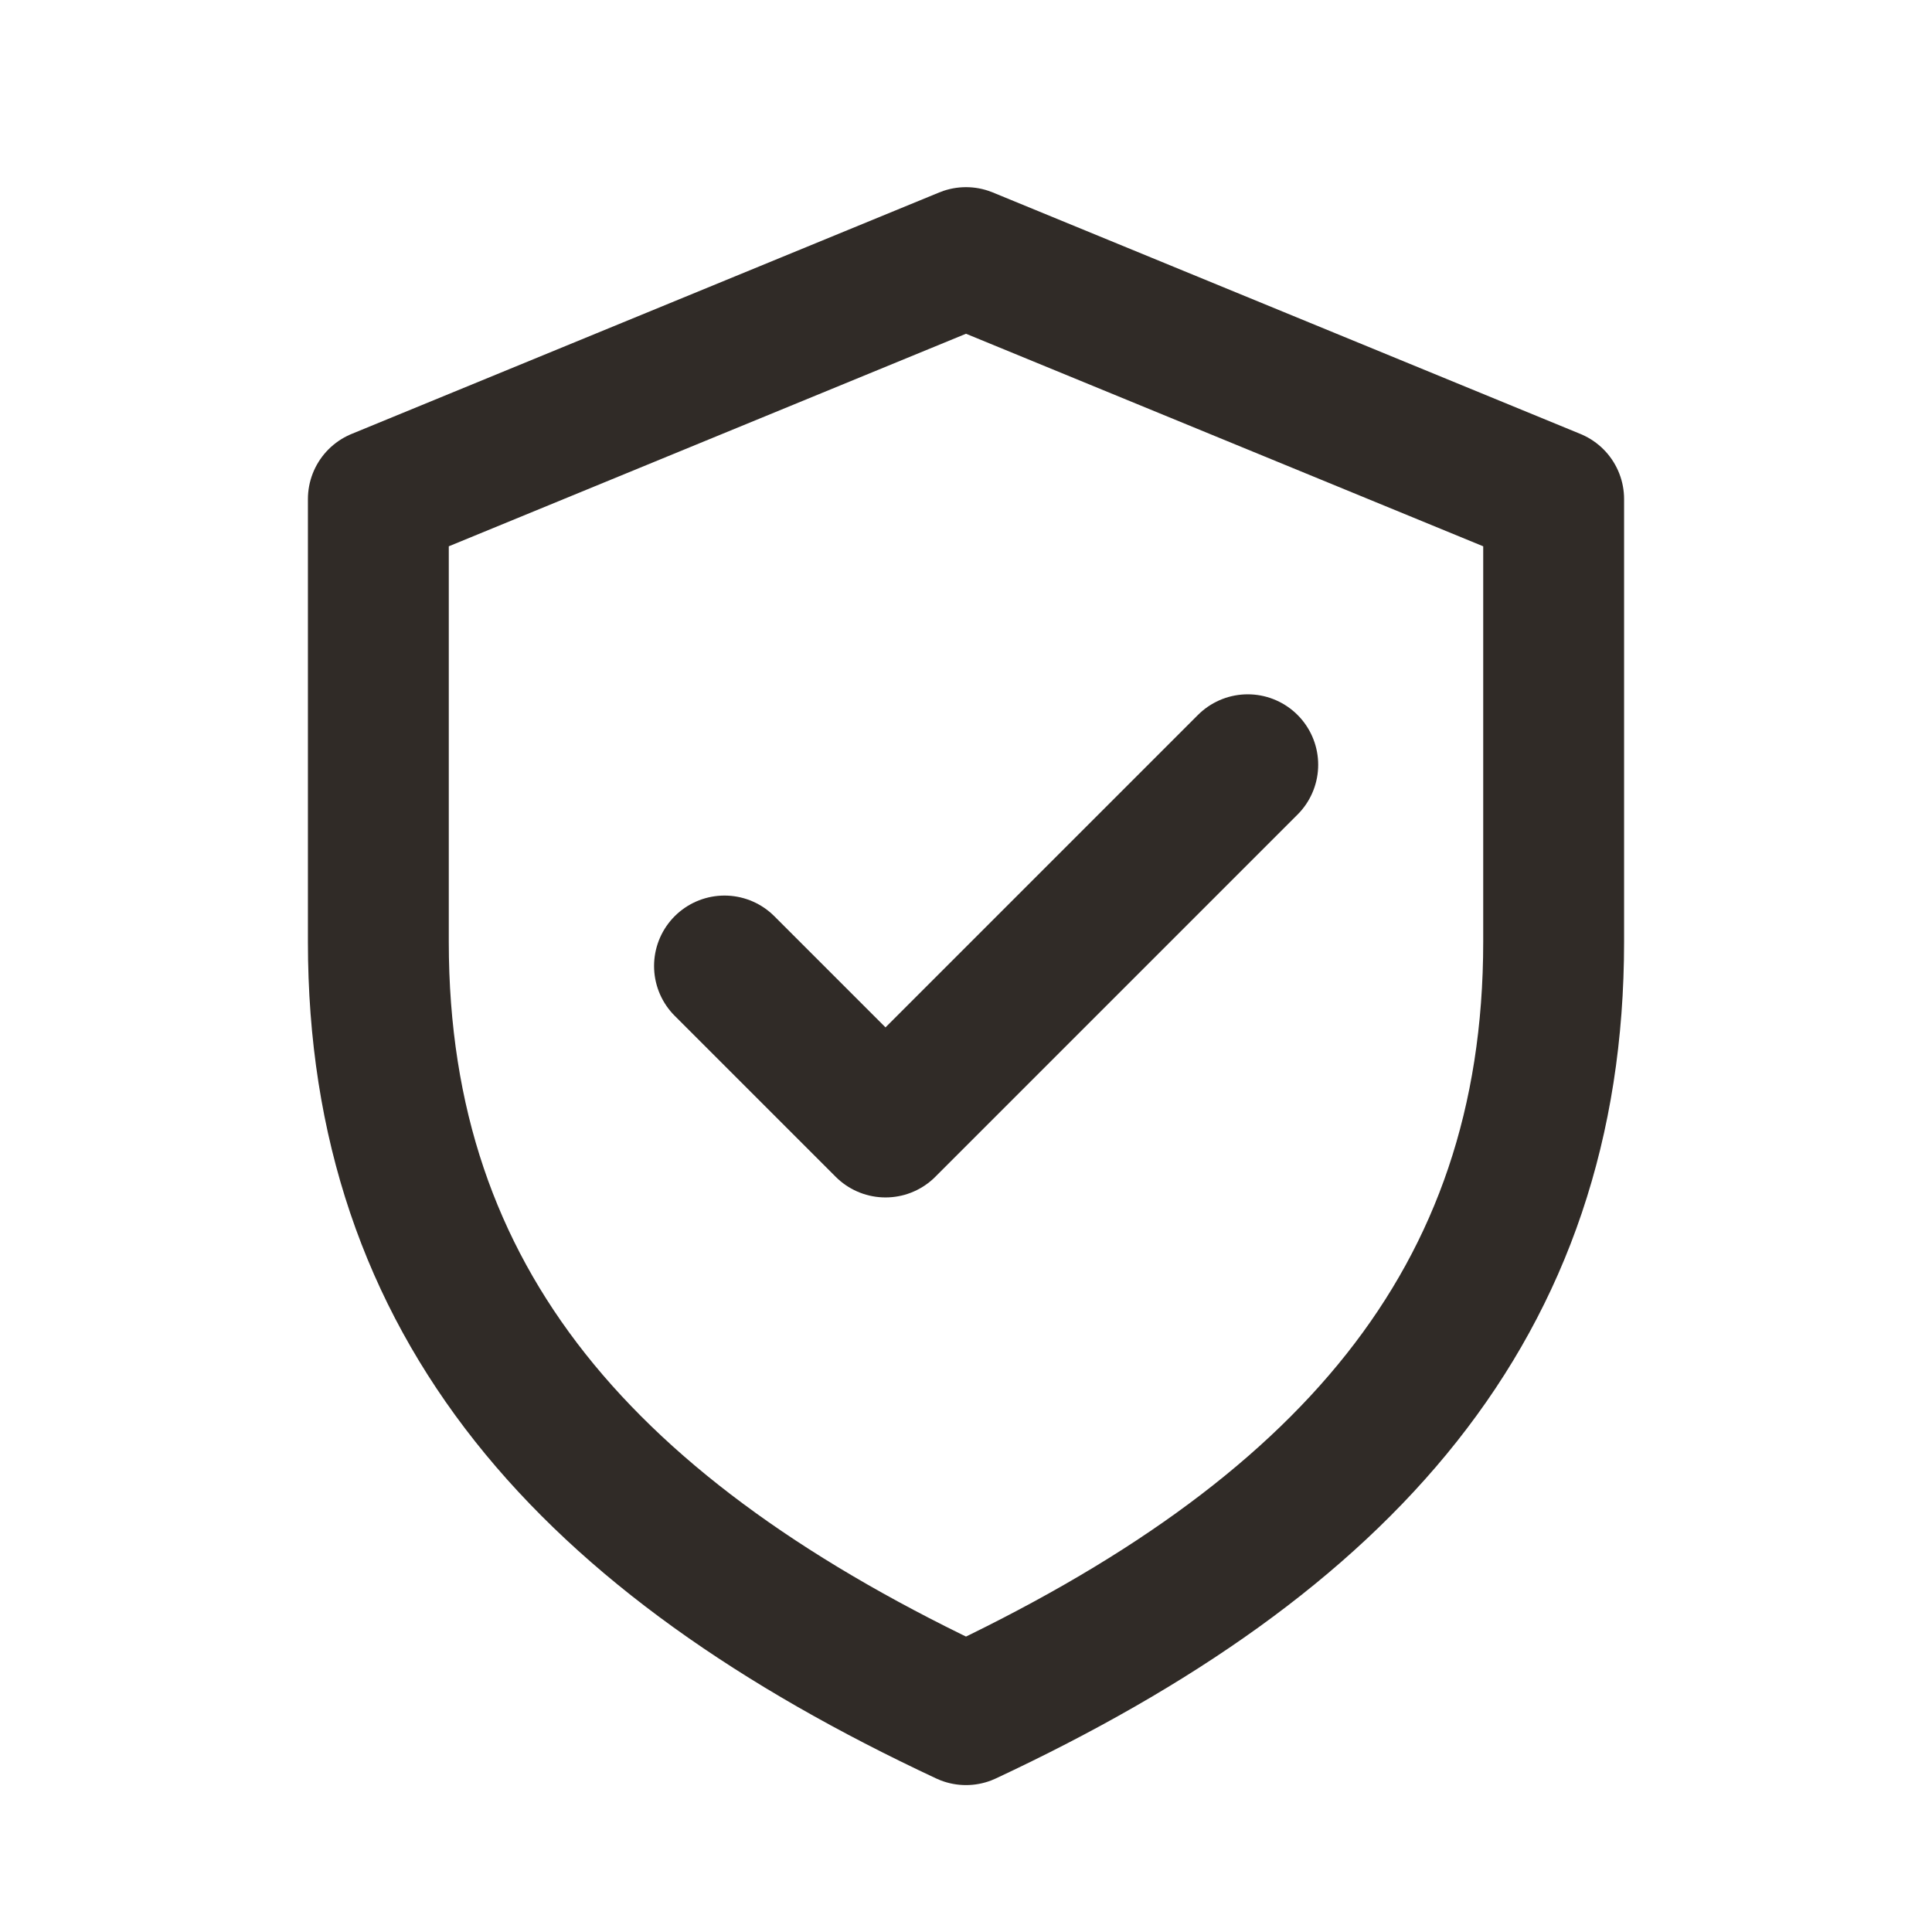
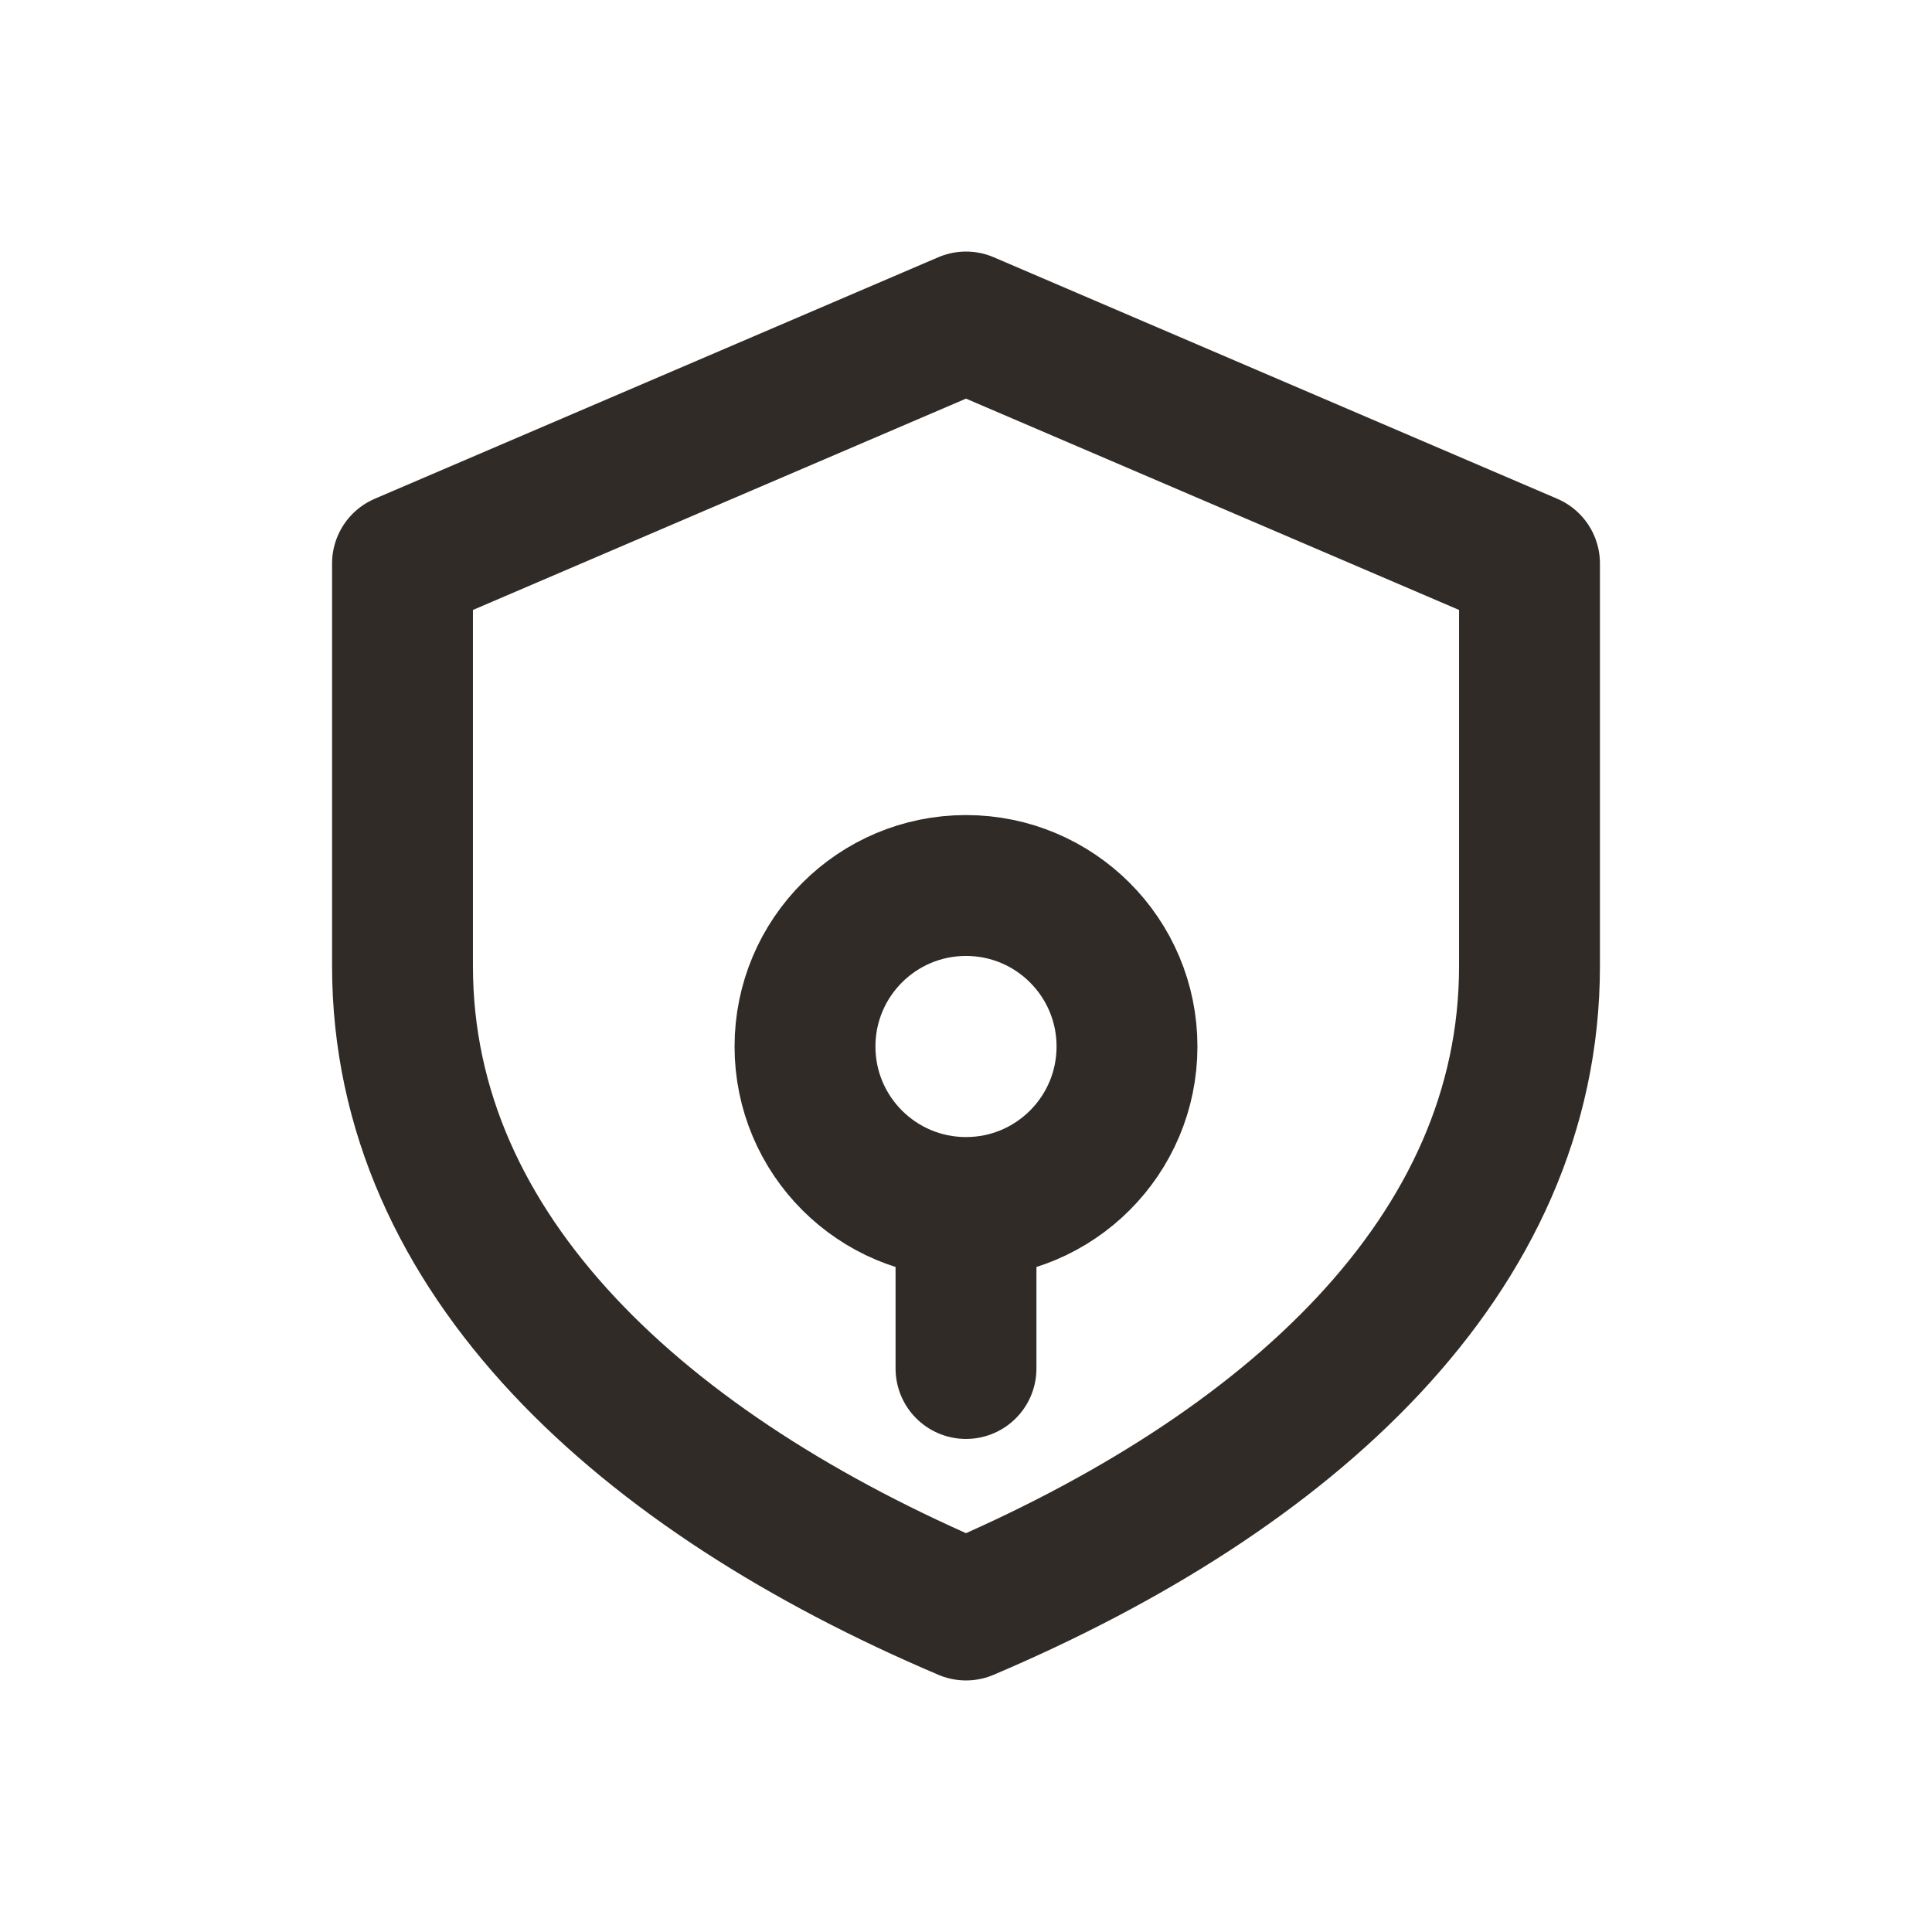
<svg xmlns="http://www.w3.org/2000/svg" viewBox="0 0 24 24" width="24" height="24" role="img" aria-label="权限" fill="none" stroke="#302B27" stroke-width="1.75" stroke-linecap="round" stroke-linejoin="round">
-   <path d="M12 3.2l7.3 3v5.5c0 4.5-2.6 7.4-7.3 9.6-4.7-2.2-7.3-5.1-7.3-9.6V6.2Z" />
-   <path d="m9 12 2 2 4.5-4.5" />
+   <path d="M5 7l7-3 7 3v5c0 3.6-3 6.3-7 8-4-1.7-7-4.4-7-8Z" />
+   <path d="M10 13a2 2 0 1 0 4 0 2 2 0 0 0-4 0Zm2 2v2" />
</svg>
